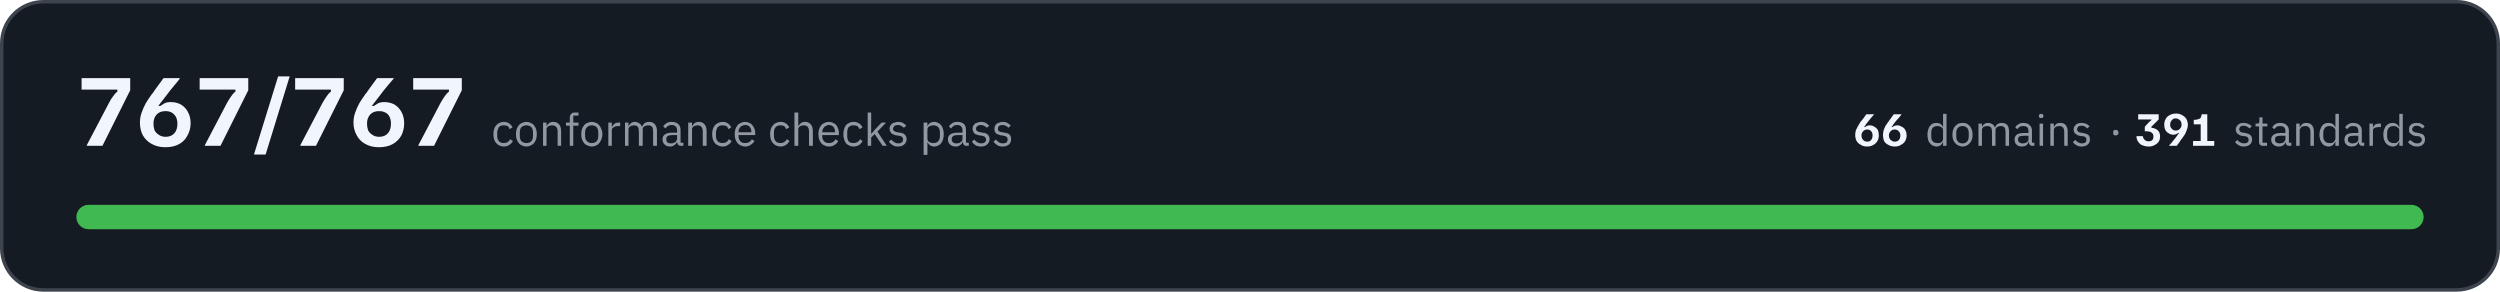
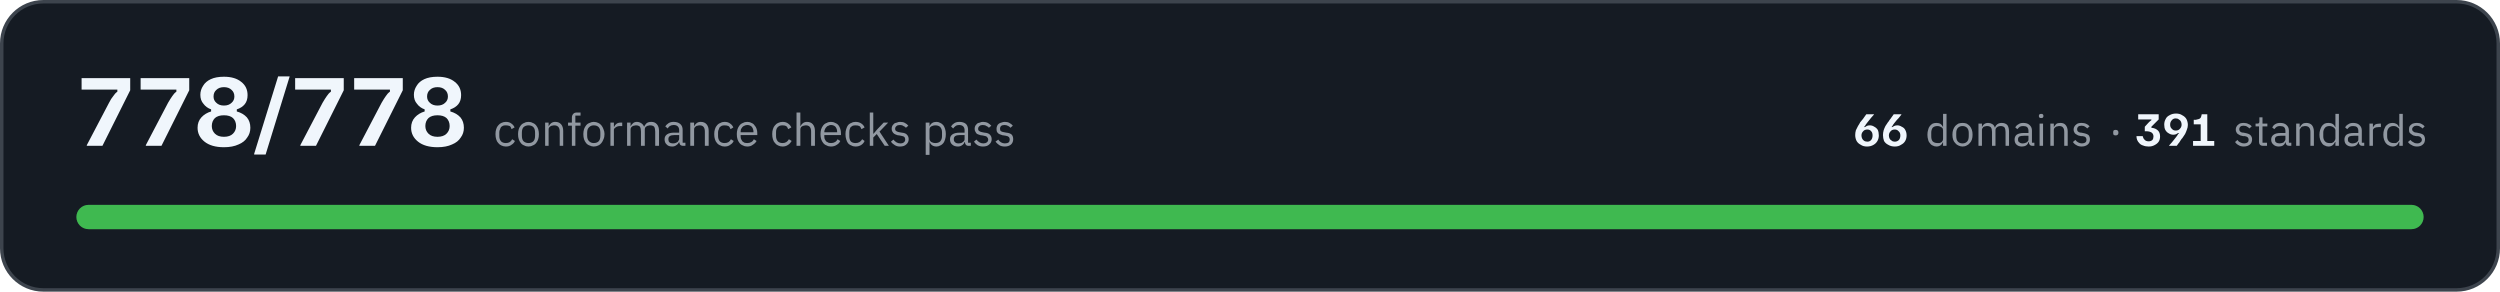
- <svg xmlns="http://www.w3.org/2000/svg" width="720" height="84" viewBox="0 0 7200 840" role="img" aria-label="All 767 conformance checks pass, across 66 domains and 391 standards">
+ <svg xmlns="http://www.w3.org/2000/svg" width="720" height="84" viewBox="0 0 7200 840" role="img" aria-label="All 778 conformance checks pass, across 66 domains and 391 standards">
  <rect x="5" y="5" width="7190" height="830" rx="120" fill="#151b23" stroke="#3d444d" stroke-width="10" />
-   <path fill="#f0f6fc" d="M250 420L250 418L314 296Q320 284 326 277Q331 269 338 264L338 258L235 258L235 225L375 225L375 260L295 420L250 420ZM476 424Q453 424 436 414Q420 405 411 389Q403 373 403 353Q403 338 408 324Q413 310 420 297Q428 284 436 273Q436 272 440 268Q444 262 449 255Q454 248 460 240Q466 232 471 225L518 225L518 226Q514 232 502 246Q490 260 476 279Q467 290 462 297Q457 304 456 305L462 305Q466 302 473 298Q480 294 492 294Q508 294 521 301Q534 309 541 322Q549 336 549 355Q549 374 540 390Q532 406 516 415Q500 424 476 424ZM477 394Q493 394 502 384Q511 374 511 356Q511 339 501 329Q492 320 477 320Q460 320 451 330Q442 340 442 356Q442 366 445 375Q449 383 457 388Q465 394 477 394ZM590 420L590 418L654 296Q661 284 666 277Q671 269 678 264L678 258L575 258L575 225L715 225L715 260L635 420L590 420ZM732 445L732 443L801 220L834 220L834 221L765 445L732 445ZM865 420L865 418L929 296Q936 284 941 277Q946 269 953 264L953 258L850 258L850 225L990 225L990 260L910 420L865 420ZM1091 424Q1068 424 1051 414Q1035 405 1027 389Q1018 373 1018 353Q1018 338 1023 324Q1028 310 1035 297Q1043 284 1051 273Q1051 272 1055 268Q1059 262 1064 255Q1069 248 1075 240Q1081 232 1086 225L1134 225L1134 226Q1129 232 1117 246Q1105 260 1091 279Q1082 290 1077 297Q1072 304 1071 305L1077 305Q1081 302 1088 298Q1095 294 1107 294Q1123 294 1136 301Q1149 309 1156 322Q1164 336 1164 355Q1164 374 1156 390Q1147 406 1131 415Q1115 424 1091 424ZM1092 394Q1108 394 1117 384Q1126 374 1126 356Q1126 339 1117 329Q1107 320 1092 320Q1075 320 1066 330Q1057 340 1057 356Q1057 366 1060 375Q1064 383 1072 388Q1080 394 1092 394ZM1205 420L1205 418L1269 296Q1276 284 1281 277Q1286 269 1293 264L1293 258L1190 258L1190 225L1330 225L1330 260L1250 420L1205 420Z" />
-   <path fill="#9198a1" d="M1451 422Q1444 422 1438 419Q1433 417 1429 412Q1425 408 1423 401Q1421 395 1421 386Q1421 378 1423 372Q1425 365 1429 361Q1433 356 1438 354Q1444 351 1451 351Q1461 351 1467 356Q1473 360 1476 367L1467 372Q1466 366 1462 363Q1457 361 1451 361Q1446 361 1443 362Q1439 364 1437 366Q1435 369 1434 373Q1432 376 1432 381L1432 392Q1432 401 1437 407Q1442 412 1451 412Q1464 412 1469 401L1477 406Q1474 413 1467 417Q1461 422 1451 422ZM1516 422Q1509 422 1504 419Q1498 417 1494 412Q1490 407 1488 401Q1486 395 1486 386Q1486 379 1488 372Q1490 366 1494 361Q1498 356 1504 354Q1509 351 1516 351Q1523 351 1528 354Q1534 356 1538 361Q1542 366 1544 372Q1546 379 1546 386Q1546 395 1544 401Q1542 407 1538 412Q1534 417 1528 419Q1523 422 1516 422ZM1516 412Q1525 412 1530 407Q1535 402 1535 391L1535 382Q1535 371 1530 366Q1525 361 1516 361Q1508 361 1502 366Q1497 371 1497 382L1497 391Q1497 402 1502 407Q1508 412 1516 412ZM1564 420L1564 353L1574 353L1574 364L1574 364Q1577 358 1581 355Q1586 351 1593 351Q1604 351 1610 358Q1616 365 1616 377L1616 420L1606 420L1606 379Q1606 361 1590 361Q1587 361 1584 362Q1581 362 1579 364Q1577 365 1575 368Q1574 370 1574 373L1574 420L1564 420ZM1641 362L1630 362L1630 353L1641 353L1641 339Q1641 332 1645 328Q1648 324 1656 324L1666 324L1666 333L1651 333L1651 353L1666 353L1666 362L1651 362L1651 420L1641 420L1641 362ZM1704 422Q1698 422 1692 419Q1686 417 1682 412Q1678 407 1676 401Q1674 395 1674 386Q1674 379 1676 372Q1678 366 1682 361Q1686 356 1692 354Q1698 351 1704 351Q1711 351 1717 354Q1722 356 1726 361Q1730 366 1732 372Q1735 379 1735 386Q1735 395 1732 401Q1730 407 1726 412Q1722 417 1717 419Q1711 422 1704 422ZM1704 412Q1713 412 1718 407Q1723 402 1723 391L1723 382Q1723 371 1718 366Q1713 361 1704 361Q1696 361 1691 366Q1685 371 1685 382L1685 391Q1685 402 1691 407Q1696 412 1704 412ZM1752 420L1752 353L1762 353L1762 365L1763 365Q1765 360 1769 357Q1774 353 1782 353L1786 353L1786 363L1780 363Q1772 363 1767 367Q1762 370 1762 374L1762 420L1752 420ZM1800 420L1800 353L1810 353L1810 364L1810 364Q1812 361 1813 359Q1815 357 1817 355Q1819 353 1822 352Q1825 351 1828 351Q1835 351 1841 355Q1846 358 1849 365L1849 365Q1851 360 1856 355Q1861 351 1870 351Q1880 351 1886 358Q1892 365 1892 377L1892 420L1881 420L1881 379Q1881 370 1878 365Q1874 361 1866 361Q1863 361 1861 362Q1858 362 1856 364Q1853 365 1852 368Q1851 370 1851 373L1851 420L1840 420L1840 379Q1840 370 1837 365Q1833 361 1826 361Q1823 361 1820 362Q1817 362 1815 364Q1813 365 1811 368Q1810 370 1810 373L1810 420L1800 420ZM1962 420Q1956 420 1953 417Q1951 414 1950 409L1950 409Q1947 415 1942 418Q1937 422 1930 422Q1919 422 1914 416Q1908 411 1908 401Q1908 392 1915 387Q1922 382 1936 382L1950 382L1950 375Q1950 368 1946 364Q1942 360 1934 360Q1928 360 1923 363Q1919 366 1917 370L1910 364Q1913 359 1919 355Q1925 351 1934 351Q1946 351 1953 357Q1960 363 1960 374L1960 411L1968 411L1968 420L1962 420ZM1932 413Q1936 413 1939 412Q1942 411 1945 409Q1947 408 1948 405Q1950 403 1950 400L1950 389L1936 389Q1927 389 1923 392Q1919 395 1919 400L1919 402Q1919 407 1922 410Q1926 413 1932 413ZM1982 420L1982 353L1993 353L1993 364L1993 364Q1996 358 2000 355Q2005 351 2012 351Q2023 351 2029 358Q2035 365 2035 377L2035 420L2024 420L2024 379Q2024 361 2009 361Q2006 361 2003 362Q2000 362 1998 364Q1996 365 1994 368Q1993 370 1993 373L1993 420L1982 420ZM2081 422Q2074 422 2069 419Q2063 417 2059 412Q2055 408 2053 401Q2051 395 2051 386Q2051 378 2053 372Q2055 365 2059 361Q2063 356 2069 354Q2074 351 2081 351Q2091 351 2097 356Q2103 360 2106 367L2098 372Q2096 366 2092 363Q2087 361 2081 361Q2077 361 2073 362Q2070 364 2067 366Q2065 369 2064 373Q2062 376 2062 381L2062 392Q2062 401 2067 407Q2072 412 2081 412Q2094 412 2099 401L2107 406Q2104 413 2097 417Q2091 422 2081 422ZM2146 422Q2139 422 2134 419Q2128 417 2124 412Q2120 407 2118 401Q2116 395 2116 386Q2116 379 2118 372Q2120 366 2124 361Q2128 356 2134 354Q2139 351 2146 351Q2153 351 2158 354Q2164 356 2167 361Q2171 365 2173 371Q2175 377 2175 384L2175 389L2127 389L2127 392Q2127 396 2128 400Q2130 404 2132 407Q2135 409 2138 411Q2142 412 2147 412Q2153 412 2158 409Q2163 406 2165 401L2173 406Q2169 413 2162 417Q2156 422 2146 422ZM2146 360Q2142 360 2138 362Q2135 363 2132 366Q2130 369 2128 372Q2127 376 2127 380L2127 381L2164 381L2164 380Q2164 371 2159 365Q2154 360 2146 360ZM2248 422Q2241 422 2235 419Q2230 417 2226 412Q2222 408 2220 401Q2218 395 2218 386Q2218 378 2220 372Q2222 365 2226 361Q2230 356 2235 354Q2241 351 2248 351Q2258 351 2264 356Q2270 360 2273 367L2264 372Q2262 366 2258 363Q2254 361 2248 361Q2243 361 2240 362Q2236 364 2234 366Q2231 369 2230 373Q2229 376 2229 381L2229 392Q2229 401 2234 407Q2239 412 2248 412Q2260 412 2266 401L2274 406Q2270 413 2264 417Q2257 422 2248 422ZM2288 324L2299 324L2299 364L2299 364Q2302 358 2306 355Q2311 351 2318 351Q2329 351 2335 358Q2341 365 2341 377L2341 420L2330 420L2330 379Q2330 361 2315 361Q2312 361 2309 362Q2306 362 2304 364Q2301 365 2300 368Q2299 370 2299 373L2299 420L2288 420L2288 324ZM2387 422Q2380 422 2375 419Q2369 417 2365 412Q2361 407 2359 401Q2357 395 2357 386Q2357 379 2359 372Q2361 366 2365 361Q2369 356 2375 354Q2380 351 2387 351Q2394 351 2399 354Q2405 356 2409 361Q2412 365 2414 371Q2416 377 2416 384L2416 389L2368 389L2368 392Q2368 396 2369 400Q2371 404 2373 407Q2376 409 2380 411Q2383 412 2388 412Q2394 412 2399 409Q2404 406 2406 401L2414 406Q2411 413 2404 417Q2397 422 2387 422ZM2387 360Q2383 360 2380 362Q2376 363 2374 366Q2371 369 2370 372Q2368 376 2368 380L2368 381L2405 381L2405 380Q2405 371 2400 365Q2395 360 2387 360ZM2458 422Q2451 422 2446 419Q2440 417 2436 412Q2433 408 2431 401Q2429 395 2429 386Q2429 378 2431 372Q2433 365 2436 361Q2440 356 2446 354Q2451 351 2458 351Q2468 351 2475 356Q2481 360 2484 367L2475 372Q2473 366 2469 363Q2465 361 2458 361Q2454 361 2450 362Q2447 364 2444 366Q2442 369 2441 373Q2440 376 2440 381L2440 392Q2440 401 2444 407Q2449 412 2458 412Q2471 412 2477 401L2484 406Q2481 413 2475 417Q2468 422 2458 422ZM2499 324L2509 324L2509 385L2510 385L2520 373L2539 353L2552 353L2527 379L2554 420L2542 420L2519 386L2509 396L2509 420L2499 420L2499 324ZM2586 422Q2577 422 2571 418Q2564 414 2560 408L2567 402Q2571 407 2576 410Q2581 413 2587 413Q2594 413 2597 410Q2601 407 2601 402Q2601 398 2599 395Q2596 392 2589 391L2584 390Q2579 390 2575 388Q2572 387 2569 385Q2566 383 2564 379Q2562 376 2562 371Q2562 366 2564 362Q2566 359 2569 356Q2572 354 2577 353Q2581 351 2586 351Q2595 351 2600 354Q2606 357 2610 362L2603 368Q2601 365 2596 363Q2592 360 2586 360Q2579 360 2576 363Q2572 366 2572 371Q2572 376 2576 378Q2579 380 2585 381L2591 382Q2602 383 2606 388Q2611 393 2611 401Q2611 410 2604 416Q2598 422 2586 422ZM2660 353L2671 353L2671 364L2671 364Q2674 357 2679 354Q2684 351 2691 351Q2697 351 2702 354Q2707 356 2711 361Q2714 365 2716 372Q2718 378 2718 386Q2718 395 2716 401Q2714 408 2711 412Q2707 417 2702 419Q2697 422 2691 422Q2677 422 2671 409L2671 409L2671 446L2660 446L2660 353ZM2688 412Q2697 412 2702 407Q2707 401 2707 392L2707 381Q2707 372 2702 366Q2697 361 2688 361Q2684 361 2681 362Q2678 363 2676 364Q2673 366 2672 368Q2671 371 2671 374L2671 399Q2671 402 2672 404Q2673 407 2676 409Q2678 410 2681 411Q2684 412 2688 412ZM2784 420Q2778 420 2776 417Q2773 414 2773 409L2772 409Q2770 415 2765 418Q2760 422 2753 422Q2742 422 2736 416Q2730 411 2730 401Q2730 392 2737 387Q2744 382 2759 382L2772 382L2772 375Q2772 368 2768 364Q2764 360 2756 360Q2750 360 2746 363Q2742 366 2739 370L2733 364Q2736 359 2742 355Q2748 351 2757 351Q2769 351 2776 357Q2782 363 2782 374L2782 411L2790 411L2790 420L2784 420ZM2754 413Q2758 413 2762 412Q2765 411 2767 409Q2769 408 2771 405Q2772 403 2772 400L2772 389L2758 389Q2749 389 2745 392Q2741 395 2741 400L2741 402Q2741 407 2745 410Q2748 413 2754 413ZM2825 422Q2816 422 2809 418Q2803 414 2799 408L2806 402Q2810 407 2815 410Q2820 413 2826 413Q2832 413 2836 410Q2840 407 2840 402Q2840 398 2837 395Q2835 392 2828 391L2823 390Q2818 390 2814 388Q2810 387 2807 385Q2805 383 2803 379Q2801 376 2801 371Q2801 366 2803 362Q2805 359 2808 356Q2811 354 2816 353Q2820 351 2825 351Q2833 351 2839 354Q2844 357 2849 362L2842 368Q2840 365 2835 363Q2831 360 2824 360Q2818 360 2815 363Q2811 366 2811 371Q2811 376 2815 378Q2818 380 2824 381L2829 382Q2841 383 2845 388Q2850 393 2850 401Q2850 410 2843 416Q2837 422 2825 422ZM2888 422Q2878 422 2872 418Q2866 414 2861 408L2869 402Q2872 407 2877 410Q2882 413 2888 413Q2895 413 2899 410Q2902 407 2902 402Q2902 398 2900 395Q2897 392 2891 391L2885 390Q2881 390 2877 388Q2873 387 2870 385Q2867 383 2865 379Q2864 376 2864 371Q2864 366 2866 362Q2867 359 2871 356Q2874 354 2878 353Q2883 351 2888 351Q2896 351 2901 354Q2907 357 2911 362L2904 368Q2902 365 2898 363Q2893 360 2887 360Q2880 360 2877 363Q2874 366 2874 371Q2874 376 2877 378Q2880 380 2887 381L2892 382Q2903 383 2908 388Q2912 393 2912 401Q2912 410 2906 416Q2899 422 2888 422Z" />
+   <path fill="#f0f6fc" d="M250 420L250 418L314 296Q320 284 326 277Q331 269 338 264L338 258L235 258L235 225L375 225L375 260L295 420L250 420ZM420 420L420 418L484 296Q491 284 496 277Q501 269 508 264L508 258L405 258L405 225L545 225L545 260L465 420L420 420ZM645 424Q609 424 589 408Q569 392 569 368Q569 350 580 338Q591 326 608 321L608 315Q594 310 586 299Q577 289 577 273Q577 259 585 247Q592 235 607 228Q622 221 645 221Q677 221 695 236Q713 250 713 274Q713 290 705 300Q697 310 682 315L682 321Q700 326 711 338Q721 350 721 368Q721 384 712 396Q704 409 687 416Q670 424 645 424ZM645 394Q662 394 671 385Q680 376 680 363Q680 349 671 340Q662 332 645 332Q628 332 619 340Q610 349 610 363Q610 376 619 385Q628 394 645 394ZM645 304Q659 304 667 296Q675 289 675 278Q675 266 667 259Q659 251 645 251Q631 251 623 259Q615 266 615 278Q615 289 623 296Q631 304 645 304ZM732 445L732 443L801 220L834 220L834 221L765 445L732 445ZM865 420L865 418L929 296Q936 284 941 277Q946 269 953 264L953 258L850 258L850 225L990 225L990 260L910 420L865 420ZM1035 420L1035 418L1099 296Q1106 284 1111 277Q1116 269 1123 264L1123 258L1020 258L1020 225L1160 225L1160 260L1080 420L1035 420ZM1260 424Q1224 424 1204 408Q1184 392 1184 368Q1184 350 1195 338Q1206 326 1223 321L1223 315Q1209 310 1201 299Q1192 289 1192 273Q1192 259 1200 247Q1207 235 1222 228Q1237 221 1260 221Q1292 221 1310 236Q1328 250 1328 274Q1328 290 1320 300Q1312 310 1297 315L1297 321Q1315 326 1326 338Q1336 350 1336 368Q1336 384 1327 396Q1319 409 1302 416Q1285 424 1260 424ZM1260 394Q1277 394 1286 385Q1295 376 1295 363Q1295 349 1286 340Q1277 332 1260 332Q1243 332 1234 340Q1225 349 1225 363Q1225 376 1234 385Q1243 394 1260 394ZM1260 304Q1274 304 1282 296Q1290 289 1290 278Q1290 266 1282 259Q1274 251 1260 251Q1246 251 1238 259Q1230 266 1230 278Q1230 289 1238 296Q1246 304 1260 304Z" />
+   <path fill="#9198a1" d="M1457 422Q1450 422 1444 419Q1439 417 1435 412Q1431 408 1429 401Q1427 395 1427 386Q1427 378 1429 372Q1431 365 1435 361Q1439 356 1444 354Q1450 351 1457 351Q1467 351 1473 356Q1479 360 1482 367L1473 372Q1472 366 1468 363Q1463 361 1457 361Q1452 361 1449 362Q1445 364 1443 366Q1441 369 1440 373Q1438 376 1438 381L1438 392Q1438 401 1443 407Q1448 412 1457 412Q1470 412 1475 401L1483 406Q1480 413 1473 417Q1467 422 1457 422ZM1522 422Q1515 422 1510 419Q1504 417 1500 412Q1496 407 1494 401Q1492 395 1492 386Q1492 379 1494 372Q1496 366 1500 361Q1504 356 1510 354Q1515 351 1522 351Q1529 351 1534 354Q1540 356 1544 361Q1548 366 1550 372Q1552 379 1552 386Q1552 395 1550 401Q1548 407 1544 412Q1540 417 1534 419Q1529 422 1522 422ZM1522 412Q1531 412 1536 407Q1541 402 1541 391L1541 382Q1541 371 1536 366Q1531 361 1522 361Q1514 361 1508 366Q1503 371 1503 382L1503 391Q1503 402 1508 407Q1514 412 1522 412ZM1570 420L1570 353L1580 353L1580 364L1580 364Q1583 358 1587 355Q1592 351 1599 351Q1610 351 1616 358Q1622 365 1622 377L1622 420L1612 420L1612 379Q1612 361 1596 361Q1593 361 1590 362Q1587 362 1585 364Q1583 365 1581 368Q1580 370 1580 373L1580 420L1570 420ZM1647 362L1636 362L1636 353L1647 353L1647 339Q1647 332 1651 328Q1654 324 1662 324L1672 324L1672 333L1657 333L1657 353L1672 353L1672 362L1657 362L1657 420L1647 420L1647 362ZM1710 422Q1704 422 1698 419Q1692 417 1688 412Q1684 407 1682 401Q1680 395 1680 386Q1680 379 1682 372Q1684 366 1688 361Q1692 356 1698 354Q1704 351 1710 351Q1717 351 1723 354Q1728 356 1732 361Q1736 366 1738 372Q1741 379 1741 386Q1741 395 1738 401Q1736 407 1732 412Q1728 417 1723 419Q1717 422 1710 422ZM1710 412Q1719 412 1724 407Q1729 402 1729 391L1729 382Q1729 371 1724 366Q1719 361 1710 361Q1702 361 1697 366Q1691 371 1691 382L1691 391Q1691 402 1697 407Q1702 412 1710 412ZM1758 420L1758 353L1768 353L1768 365L1769 365Q1771 360 1775 357Q1780 353 1788 353L1792 353L1792 363L1786 363Q1778 363 1773 367Q1768 370 1768 374L1768 420L1758 420ZM1806 420L1806 353L1816 353L1816 364L1816 364Q1818 361 1819 359Q1821 357 1823 355Q1825 353 1828 352Q1831 351 1834 351Q1841 351 1847 355Q1852 358 1855 365L1855 365Q1857 360 1862 355Q1867 351 1876 351Q1886 351 1892 358Q1898 365 1898 377L1898 420L1887 420L1887 379Q1887 370 1884 365Q1880 361 1872 361Q1869 361 1867 362Q1864 362 1862 364Q1859 365 1858 368Q1857 370 1857 373L1857 420L1846 420L1846 379Q1846 370 1843 365Q1839 361 1832 361Q1829 361 1826 362Q1823 362 1821 364Q1819 365 1817 368Q1816 370 1816 373L1816 420L1806 420ZM1968 420Q1962 420 1959 417Q1957 414 1956 409L1956 409Q1953 415 1948 418Q1943 422 1936 422Q1925 422 1920 416Q1914 411 1914 401Q1914 392 1921 387Q1928 382 1942 382L1956 382L1956 375Q1956 368 1952 364Q1948 360 1940 360Q1934 360 1929 363Q1925 366 1923 370L1916 364Q1919 359 1925 355Q1931 351 1940 351Q1952 351 1959 357Q1966 363 1966 374L1966 411L1974 411L1974 420L1968 420ZM1938 413Q1942 413 1945 412Q1948 411 1951 409Q1953 408 1954 405Q1956 403 1956 400L1956 389L1942 389Q1933 389 1929 392Q1925 395 1925 400L1925 402Q1925 407 1928 410Q1932 413 1938 413ZM1988 420L1988 353L1999 353L1999 364L1999 364Q2002 358 2006 355Q2011 351 2018 351Q2029 351 2035 358Q2041 365 2041 377L2041 420L2030 420L2030 379Q2030 361 2015 361Q2012 361 2009 362Q2006 362 2004 364Q2002 365 2000 368Q1999 370 1999 373L1999 420L1988 420ZM2087 422Q2080 422 2075 419Q2069 417 2065 412Q2061 408 2059 401Q2057 395 2057 386Q2057 378 2059 372Q2061 365 2065 361Q2069 356 2075 354Q2080 351 2087 351Q2097 351 2103 356Q2109 360 2112 367L2104 372Q2102 366 2098 363Q2093 361 2087 361Q2083 361 2079 362Q2076 364 2073 366Q2071 369 2070 373Q2068 376 2068 381L2068 392Q2068 401 2073 407Q2078 412 2087 412Q2100 412 2105 401L2113 406Q2110 413 2103 417Q2097 422 2087 422ZM2152 422Q2145 422 2140 419Q2134 417 2130 412Q2126 407 2124 401Q2122 395 2122 386Q2122 379 2124 372Q2126 366 2130 361Q2134 356 2140 354Q2145 351 2152 351Q2159 351 2164 354Q2170 356 2173 361Q2177 365 2179 371Q2181 377 2181 384L2181 389L2133 389L2133 392Q2133 396 2134 400Q2136 404 2138 407Q2141 409 2144 411Q2148 412 2153 412Q2159 412 2164 409Q2169 406 2171 401L2179 406Q2175 413 2168 417Q2162 422 2152 422ZM2152 360Q2148 360 2144 362Q2141 363 2138 366Q2136 369 2134 372Q2133 376 2133 380L2133 381L2170 381L2170 380Q2170 371 2165 365Q2160 360 2152 360ZM2254 422Q2247 422 2241 419Q2236 417 2232 412Q2228 408 2226 401Q2224 395 2224 386Q2224 378 2226 372Q2228 365 2232 361Q2236 356 2241 354Q2247 351 2254 351Q2264 351 2270 356Q2276 360 2279 367L2270 372Q2268 366 2264 363Q2260 361 2254 361Q2249 361 2246 362Q2242 364 2240 366Q2237 369 2236 373Q2235 376 2235 381L2235 392Q2235 401 2240 407Q2245 412 2254 412Q2266 412 2272 401L2280 406Q2276 413 2270 417Q2263 422 2254 422ZM2294 324L2305 324L2305 364L2305 364Q2308 358 2312 355Q2317 351 2324 351Q2335 351 2341 358Q2347 365 2347 377L2347 420L2336 420L2336 379Q2336 361 2321 361Q2318 361 2315 362Q2312 362 2310 364Q2307 365 2306 368Q2305 370 2305 373L2305 420L2294 420L2294 324ZM2393 422Q2386 422 2381 419Q2375 417 2371 412Q2367 407 2365 401Q2363 395 2363 386Q2363 379 2365 372Q2367 366 2371 361Q2375 356 2381 354Q2386 351 2393 351Q2400 351 2405 354Q2411 356 2415 361Q2418 365 2420 371Q2422 377 2422 384L2422 389L2374 389L2374 392Q2374 396 2375 400Q2377 404 2379 407Q2382 409 2386 411Q2389 412 2394 412Q2400 412 2405 409Q2410 406 2412 401L2420 406Q2417 413 2410 417Q2403 422 2393 422ZM2393 360Q2389 360 2386 362Q2382 363 2380 366Q2377 369 2376 372Q2374 376 2374 380L2374 381L2411 381L2411 380Q2411 371 2406 365Q2401 360 2393 360ZM2464 422Q2457 422 2452 419Q2446 417 2442 412Q2439 408 2437 401Q2435 395 2435 386Q2435 378 2437 372Q2439 365 2442 361Q2446 356 2452 354Q2457 351 2464 351Q2474 351 2481 356Q2487 360 2490 367L2481 372Q2479 366 2475 363Q2471 361 2464 361Q2460 361 2456 362Q2453 364 2450 366Q2448 369 2447 373Q2446 376 2446 381L2446 392Q2446 401 2450 407Q2455 412 2464 412Q2477 412 2483 401L2490 406Q2487 413 2481 417Q2474 422 2464 422ZM2505 324L2515 324L2515 385L2516 385L2526 373L2545 353L2558 353L2533 379L2560 420L2548 420L2525 386L2515 396L2515 420L2505 420L2505 324ZM2592 422Q2583 422 2577 418Q2570 414 2566 408L2573 402Q2577 407 2582 410Q2587 413 2593 413Q2600 413 2603 410Q2607 407 2607 402Q2607 398 2605 395Q2602 392 2595 391L2590 390Q2585 390 2581 388Q2578 387 2575 385Q2572 383 2570 379Q2568 376 2568 371Q2568 366 2570 362Q2572 359 2575 356Q2578 354 2583 353Q2587 351 2592 351Q2601 351 2606 354Q2612 357 2616 362L2609 368Q2607 365 2602 363Q2598 360 2592 360Q2585 360 2582 363Q2578 366 2578 371Q2578 376 2582 378Q2585 380 2591 381L2597 382Q2608 383 2612 388Q2617 393 2617 401Q2617 410 2610 416Q2604 422 2592 422ZM2666 353L2677 353L2677 364L2677 364Q2680 357 2685 354Q2690 351 2697 351Q2703 351 2708 354Q2713 356 2717 361Q2720 365 2722 372Q2724 378 2724 386Q2724 395 2722 401Q2720 408 2717 412Q2713 417 2708 419Q2703 422 2697 422Q2683 422 2677 409L2677 409L2677 446L2666 446L2666 353ZM2694 412Q2703 412 2708 407Q2713 401 2713 392L2713 381Q2713 372 2708 366Q2703 361 2694 361Q2690 361 2687 362Q2684 363 2682 364Q2679 366 2678 368Q2677 371 2677 374L2677 399Q2677 402 2678 404Q2679 407 2682 409Q2684 410 2687 411Q2690 412 2694 412ZM2790 420Q2784 420 2782 417Q2779 414 2779 409L2778 409Q2776 415 2771 418Q2766 422 2759 422Q2748 422 2742 416Q2736 411 2736 401Q2736 392 2743 387Q2750 382 2765 382L2778 382L2778 375Q2778 368 2774 364Q2770 360 2762 360Q2756 360 2752 363Q2748 366 2745 370L2739 364Q2742 359 2748 355Q2754 351 2763 351Q2775 351 2782 357Q2788 363 2788 374L2788 411L2796 411L2796 420L2790 420ZM2760 413Q2764 413 2768 412Q2771 411 2773 409Q2775 408 2777 405Q2778 403 2778 400L2778 389L2764 389Q2755 389 2751 392Q2747 395 2747 400L2747 402Q2747 407 2751 410Q2754 413 2760 413ZM2831 422Q2822 422 2815 418Q2809 414 2805 408L2812 402Q2816 407 2821 410Q2826 413 2832 413Q2838 413 2842 410Q2846 407 2846 402Q2846 398 2843 395Q2841 392 2834 391L2829 390Q2824 390 2820 388Q2816 387 2813 385Q2811 383 2809 379Q2807 376 2807 371Q2807 366 2809 362Q2811 359 2814 356Q2817 354 2822 353Q2826 351 2831 351Q2839 351 2845 354Q2850 357 2855 362L2848 368Q2846 365 2841 363Q2837 360 2830 360Q2824 360 2821 363Q2817 366 2817 371Q2817 376 2821 378Q2824 380 2830 381L2835 382Q2847 383 2851 388Q2856 393 2856 401Q2856 410 2849 416Q2843 422 2831 422ZM2894 422Q2884 422 2878 418Q2872 414 2867 408L2875 402Q2878 407 2883 410Q2888 413 2894 413Q2901 413 2905 410Q2908 407 2908 402Q2908 398 2906 395Q2903 392 2897 391L2891 390Q2887 390 2883 388Q2879 387 2876 385Q2873 383 2871 379Q2870 376 2870 371Q2870 366 2872 362Q2873 359 2877 356Q2880 354 2884 353Q2889 351 2894 351Q2902 351 2907 354Q2913 357 2917 362L2910 368Q2908 365 2904 363Q2899 360 2893 360Q2886 360 2883 363Q2880 366 2880 371Q2880 376 2883 378Q2886 380 2893 381L2898 382Q2909 383 2914 388Q2918 393 2918 401Q2918 410 2912 416Q2905 422 2894 422Z" />
  <path fill="#f0f6fc" d="M5377 422Q5366 422 5359 417Q5351 413 5347 406Q5343 398 5343 389Q5343 382 5345 375Q5348 369 5351 363Q5355 357 5358 351Q5359 351 5360 349Q5362 346 5365 343Q5367 340 5370 336Q5373 332 5375 329L5397 329L5397 330Q5395 332 5389 339Q5384 345 5377 354Q5373 359 5371 363Q5368 366 5368 366L5371 366Q5373 365 5376 363Q5379 361 5385 361Q5392 361 5398 365Q5404 368 5408 374Q5411 381 5411 390Q5411 399 5407 406Q5403 413 5396 417Q5388 422 5377 422ZM5378 408Q5385 408 5389 403Q5393 398 5393 390Q5393 382 5389 378Q5385 373 5378 373Q5370 373 5366 378Q5361 383 5361 390Q5361 395 5363 399Q5365 403 5368 405Q5372 408 5378 408ZM5457 422Q5446 422 5438 417Q5430 413 5426 406Q5423 398 5423 389Q5423 382 5425 375Q5427 369 5430 363Q5434 357 5438 351Q5438 351 5440 349Q5441 346 5444 343Q5446 340 5449 336Q5452 332 5454 329L5476 329L5476 330Q5474 332 5469 339Q5463 345 5456 354Q5452 359 5450 363Q5448 366 5447 366L5450 366Q5452 365 5455 363Q5459 361 5464 361Q5471 361 5477 365Q5484 368 5487 374Q5491 381 5491 390Q5491 399 5487 406Q5483 413 5475 417Q5468 422 5457 422ZM5457 408Q5464 408 5469 403Q5473 398 5473 390Q5473 382 5468 378Q5464 373 5457 373Q5449 373 5445 378Q5440 383 5440 390Q5440 395 5442 399Q5444 403 5448 405Q5451 408 5457 408Z" />
  <path fill="#9198a1" d="M5596 409L5596 409Q5590 422 5577 422Q5571 422 5566 419Q5561 417 5558 412Q5554 408 5553 402Q5551 396 5551 388Q5551 380 5553 374Q5554 368 5558 363Q5561 359 5566 356Q5571 354 5577 354Q5584 354 5589 357Q5593 360 5596 366L5596 366L5596 328L5606 328L5606 420L5596 420L5596 409ZM5580 412Q5583 412 5586 412Q5589 411 5592 409Q5594 407 5595 405Q5596 402 5596 399L5596 375Q5596 373 5595 370Q5594 368 5592 367Q5589 365 5586 364Q5583 363 5580 363Q5571 363 5566 368Q5562 374 5562 382L5562 393Q5562 402 5566 407Q5571 412 5580 412ZM5652 422Q5646 422 5640 419Q5635 417 5631 412Q5627 408 5625 402Q5623 396 5623 388Q5623 380 5625 374Q5627 368 5631 363Q5635 359 5640 356Q5646 354 5652 354Q5659 354 5664 356Q5669 359 5673 363Q5677 368 5679 374Q5681 380 5681 388Q5681 396 5679 402Q5677 408 5673 412Q5669 417 5664 419Q5659 422 5652 422ZM5652 413Q5660 413 5665 408Q5670 403 5670 392L5670 383Q5670 373 5665 368Q5660 363 5652 363Q5644 363 5639 368Q5634 373 5634 383L5634 392Q5634 403 5639 408Q5644 413 5652 413ZM5698 420L5698 356L5708 356L5708 366L5708 366Q5709 363 5711 361Q5712 359 5714 358Q5716 356 5719 355Q5722 354 5726 354Q5732 354 5737 357Q5743 360 5745 367L5746 367Q5747 362 5752 358Q5757 354 5765 354Q5775 354 5781 360Q5786 367 5786 379L5786 420L5776 420L5776 380Q5776 372 5773 367Q5769 363 5762 363Q5759 363 5756 364Q5754 364 5752 366Q5749 368 5748 370Q5747 372 5747 375L5747 420L5737 420L5737 380Q5737 372 5734 367Q5730 363 5723 363Q5720 363 5717 364Q5715 364 5712 366Q5710 368 5709 370Q5708 372 5708 375L5708 420L5698 420ZM5854 420Q5848 420 5846 417Q5843 414 5843 409L5842 409Q5840 416 5835 419Q5830 422 5823 422Q5813 422 5807 416Q5802 411 5802 402Q5802 393 5808 388Q5815 383 5829 383L5842 383L5842 377Q5842 370 5838 366Q5834 363 5827 363Q5821 363 5817 365Q5813 368 5810 372L5804 367Q5807 361 5813 358Q5818 354 5827 354Q5839 354 5845 360Q5852 366 5852 376L5852 411L5859 411L5859 420L5854 420ZM5825 413Q5829 413 5832 412Q5835 411 5837 410Q5839 408 5841 406Q5842 404 5842 401L5842 391L5829 391Q5820 391 5816 393Q5812 396 5812 400L5812 403Q5812 408 5816 410Q5819 413 5825 413ZM5879 340Q5875 340 5874 339Q5872 337 5872 335L5872 333Q5872 331 5874 329Q5875 328 5879 328Q5882 328 5883 329Q5885 331 5885 333L5885 335Q5885 337 5883 339Q5882 340 5879 340ZM5874 356L5884 356L5884 420L5874 420L5874 356ZM5905 420L5905 356L5915 356L5915 366L5915 366Q5918 361 5922 357Q5926 354 5934 354Q5944 354 5949 360Q5955 367 5955 379L5955 420L5945 420L5945 380Q5945 363 5931 363Q5928 363 5925 364Q5922 364 5920 366Q5917 368 5916 370Q5915 372 5915 375L5915 420L5905 420ZM5995 422Q5986 422 5980 418Q5974 415 5970 409L5977 403Q5981 408 5985 410Q5990 413 5996 413Q6002 413 6006 410Q6009 408 6009 402Q6009 399 6007 396Q6005 393 5998 392L5993 392Q5989 391 5985 390Q5981 388 5978 386Q5975 384 5974 381Q5972 378 5972 373Q5972 368 5974 365Q5976 361 5979 359Q5982 356 5986 355Q5990 354 5995 354Q6003 354 6009 357Q6014 359 6018 364L6011 370Q6009 367 6005 365Q6001 362 5995 362Q5988 362 5985 365Q5982 368 5982 372Q5982 377 5985 379Q5988 382 5994 382L5999 383Q6010 385 6015 389Q6019 394 6019 401Q6019 411 6013 416Q6006 422 5995 422Z" />
  <path fill="#9198a1" d="M6093 390Q6089 390 6087 388Q6086 386 6086 383L6086 381Q6086 378 6087 376Q6089 374 6093 374Q6097 374 6099 376Q6101 378 6101 381L6101 383Q6101 386 6099 388Q6097 390 6093 390Z" />
  <path fill="#f0f6fc" d="M6188 422Q6179 422 6172 419Q6165 417 6161 412Q6157 408 6155 403Q6153 398 6153 392L6171 392Q6172 398 6176 402Q6180 407 6188 407Q6195 407 6199 403Q6202 399 6202 393Q6202 386 6197 382Q6191 378 6181 378L6177 378L6177 365L6187 354Q6189 352 6191 350Q6193 348 6196 346L6196 344L6158 344L6158 329L6217 329L6217 344L6196 365L6196 368Q6208 369 6215 376Q6221 382 6221 393Q6221 402 6217 408Q6213 414 6205 418Q6198 422 6188 422ZM6247 420L6247 419Q6249 417 6255 410Q6260 404 6267 395Q6271 390 6273 386Q6276 383 6276 383L6273 383Q6271 384 6268 386Q6265 388 6259 388Q6252 388 6246 384Q6240 381 6236 374Q6233 368 6233 359Q6233 350 6237 343Q6240 336 6248 332Q6256 327 6267 327Q6278 327 6285 332Q6293 336 6297 343Q6301 351 6301 360Q6301 367 6298 374Q6296 380 6293 386Q6289 392 6285 398Q6285 398 6283 400Q6282 402 6279 406Q6277 410 6274 413Q6271 417 6269 420L6247 420ZM6266 376Q6274 376 6278 371Q6283 366 6283 359Q6283 354 6281 350Q6279 346 6275 344Q6272 341 6266 341Q6259 341 6255 346Q6250 351 6250 359Q6250 367 6255 371Q6259 376 6266 376ZM6316 420L6316 406L6338 406L6338 358L6318 358L6318 345L6324 345Q6329 344 6332 343Q6336 342 6338 339Q6340 335 6341 329L6357 329L6357 406L6377 406L6377 420L6316 420Z" />
  <path fill="#9198a1" d="M6462 422Q6453 422 6447 418Q6441 415 6437 409L6444 403Q6447 408 6452 410Q6457 413 6463 413Q6469 413 6473 410Q6476 408 6476 402Q6476 399 6474 396Q6471 393 6465 392L6460 392Q6455 391 6452 390Q6448 388 6445 386Q6442 384 6441 381Q6439 378 6439 373Q6439 368 6441 365Q6443 361 6446 359Q6449 356 6453 355Q6457 354 6462 354Q6470 354 6475 357Q6481 359 6485 364L6478 370Q6476 367 6472 365Q6468 362 6461 362Q6455 362 6452 365Q6449 368 6449 372Q6449 377 6452 379Q6455 382 6461 382L6466 383Q6477 385 6481 389Q6486 394 6486 401Q6486 411 6480 416Q6473 422 6462 422ZM6517 420Q6512 420 6509 417Q6506 414 6506 409L6506 364L6496 364L6496 356L6502 356Q6505 356 6506 354Q6507 353 6507 350L6507 338L6516 338L6516 356L6530 356L6530 364L6516 364L6516 411L6529 411L6529 420L6517 420ZM6593 420Q6588 420 6585 417Q6583 414 6582 409L6582 409Q6580 416 6575 419Q6570 422 6563 422Q6553 422 6547 416Q6541 411 6541 402Q6541 393 6548 388Q6555 383 6569 383L6582 383L6582 377Q6582 370 6578 366Q6574 363 6566 363Q6561 363 6557 365Q6553 368 6550 372L6544 367Q6547 361 6552 358Q6558 354 6567 354Q6579 354 6585 360Q6592 366 6592 376L6592 411L6599 411L6599 420L6593 420ZM6565 413Q6568 413 6572 412Q6575 411 6577 410Q6579 408 6580 406Q6582 404 6582 401L6582 391L6568 391Q6560 391 6556 393Q6552 396 6552 400L6552 403Q6552 408 6555 410Q6559 413 6565 413ZM6613 420L6613 356L6623 356L6623 366L6624 366Q6626 361 6631 357Q6635 354 6642 354Q6652 354 6658 360Q6664 367 6664 379L6664 420L6654 420L6654 380Q6654 363 6639 363Q6636 363 6633 364Q6630 364 6628 366Q6626 368 6625 370Q6623 372 6623 375L6623 420L6613 420ZM6726 409L6725 409Q6719 422 6706 422Q6700 422 6695 419Q6690 417 6687 412Q6684 408 6682 402Q6680 396 6680 388Q6680 380 6682 374Q6684 368 6687 363Q6690 359 6695 356Q6700 354 6706 354Q6713 354 6718 357Q6723 360 6725 366L6726 366L6726 328L6736 328L6736 420L6726 420L6726 409ZM6709 412Q6712 412 6715 412Q6718 411 6721 409Q6723 407 6724 405Q6726 402 6726 399L6726 375Q6726 373 6724 370Q6723 368 6721 367Q6718 365 6715 364Q6712 363 6709 363Q6700 363 6696 368Q6691 374 6691 382L6691 393Q6691 402 6696 407Q6700 412 6709 412ZM6804 420Q6798 420 6796 417Q6793 414 6793 409L6792 409Q6790 416 6785 419Q6780 422 6773 422Q6763 422 6757 416Q6752 411 6752 402Q6752 393 6758 388Q6765 383 6779 383L6792 383L6792 377Q6792 370 6788 366Q6784 363 6777 363Q6771 363 6767 365Q6763 368 6760 372L6754 367Q6757 361 6763 358Q6768 354 6777 354Q6789 354 6795 360Q6802 366 6802 376L6802 411L6809 411L6809 420L6804 420ZM6775 413Q6779 413 6782 412Q6785 411 6787 410Q6789 408 6791 406Q6792 404 6792 401L6792 391L6779 391Q6770 391 6766 393Q6762 396 6762 400L6762 403Q6762 408 6766 410Q6769 413 6775 413ZM6824 420L6824 356L6834 356L6834 367L6834 367Q6836 363 6840 359Q6845 356 6853 356L6857 356L6857 366L6851 366Q6843 366 6838 369Q6834 372 6834 376L6834 420L6824 420ZM6910 409L6909 409Q6904 422 6891 422Q6885 422 6880 419Q6875 417 6871 412Q6868 408 6866 402Q6864 396 6864 388Q6864 380 6866 374Q6868 368 6871 363Q6875 359 6880 356Q6885 354 6891 354Q6897 354 6902 357Q6907 360 6909 366L6910 366L6910 328L6920 328L6920 420L6910 420L6910 409ZM6893 412Q6897 412 6900 412Q6903 411 6905 409Q6907 407 6909 405Q6910 402 6910 399L6910 375Q6910 373 6909 370Q6907 368 6905 367Q6903 365 6900 364Q6897 363 6893 363Q6885 363 6880 368Q6875 374 6875 382L6875 393Q6875 402 6880 407Q6885 412 6893 412ZM6961 422Q6952 422 6946 418Q6939 415 6935 409L6942 403Q6946 408 6951 410Q6955 413 6961 413Q6968 413 6971 410Q6975 408 6975 402Q6975 399 6972 396Q6970 393 6964 392L6958 392Q6954 391 6950 390Q6947 388 6944 386Q6941 384 6939 381Q6938 378 6938 373Q6938 368 6939 365Q6941 361 6944 359Q6947 356 6952 355Q6956 354 6961 354Q6969 354 6974 357Q6979 359 6983 364L6977 370Q6974 367 6970 365Q6966 362 6960 362Q6954 362 6951 365Q6947 368 6947 372Q6947 377 6951 379Q6954 382 6960 382L6965 383Q6976 385 6980 389Q6984 394 6984 401Q6984 411 6978 416Q6972 422 6961 422Z" />
  <clipPath id="bar">
    <rect x="220" y="590" width="6760" height="70" rx="35" />
  </clipPath>
  <g clip-path="url(#bar)">
    <rect x="220" y="590" width="6760" height="70" fill="#262c36" />
    <rect x="220" y="590" width="6760" height="70" fill="#3fb950" />
  </g>
</svg>
